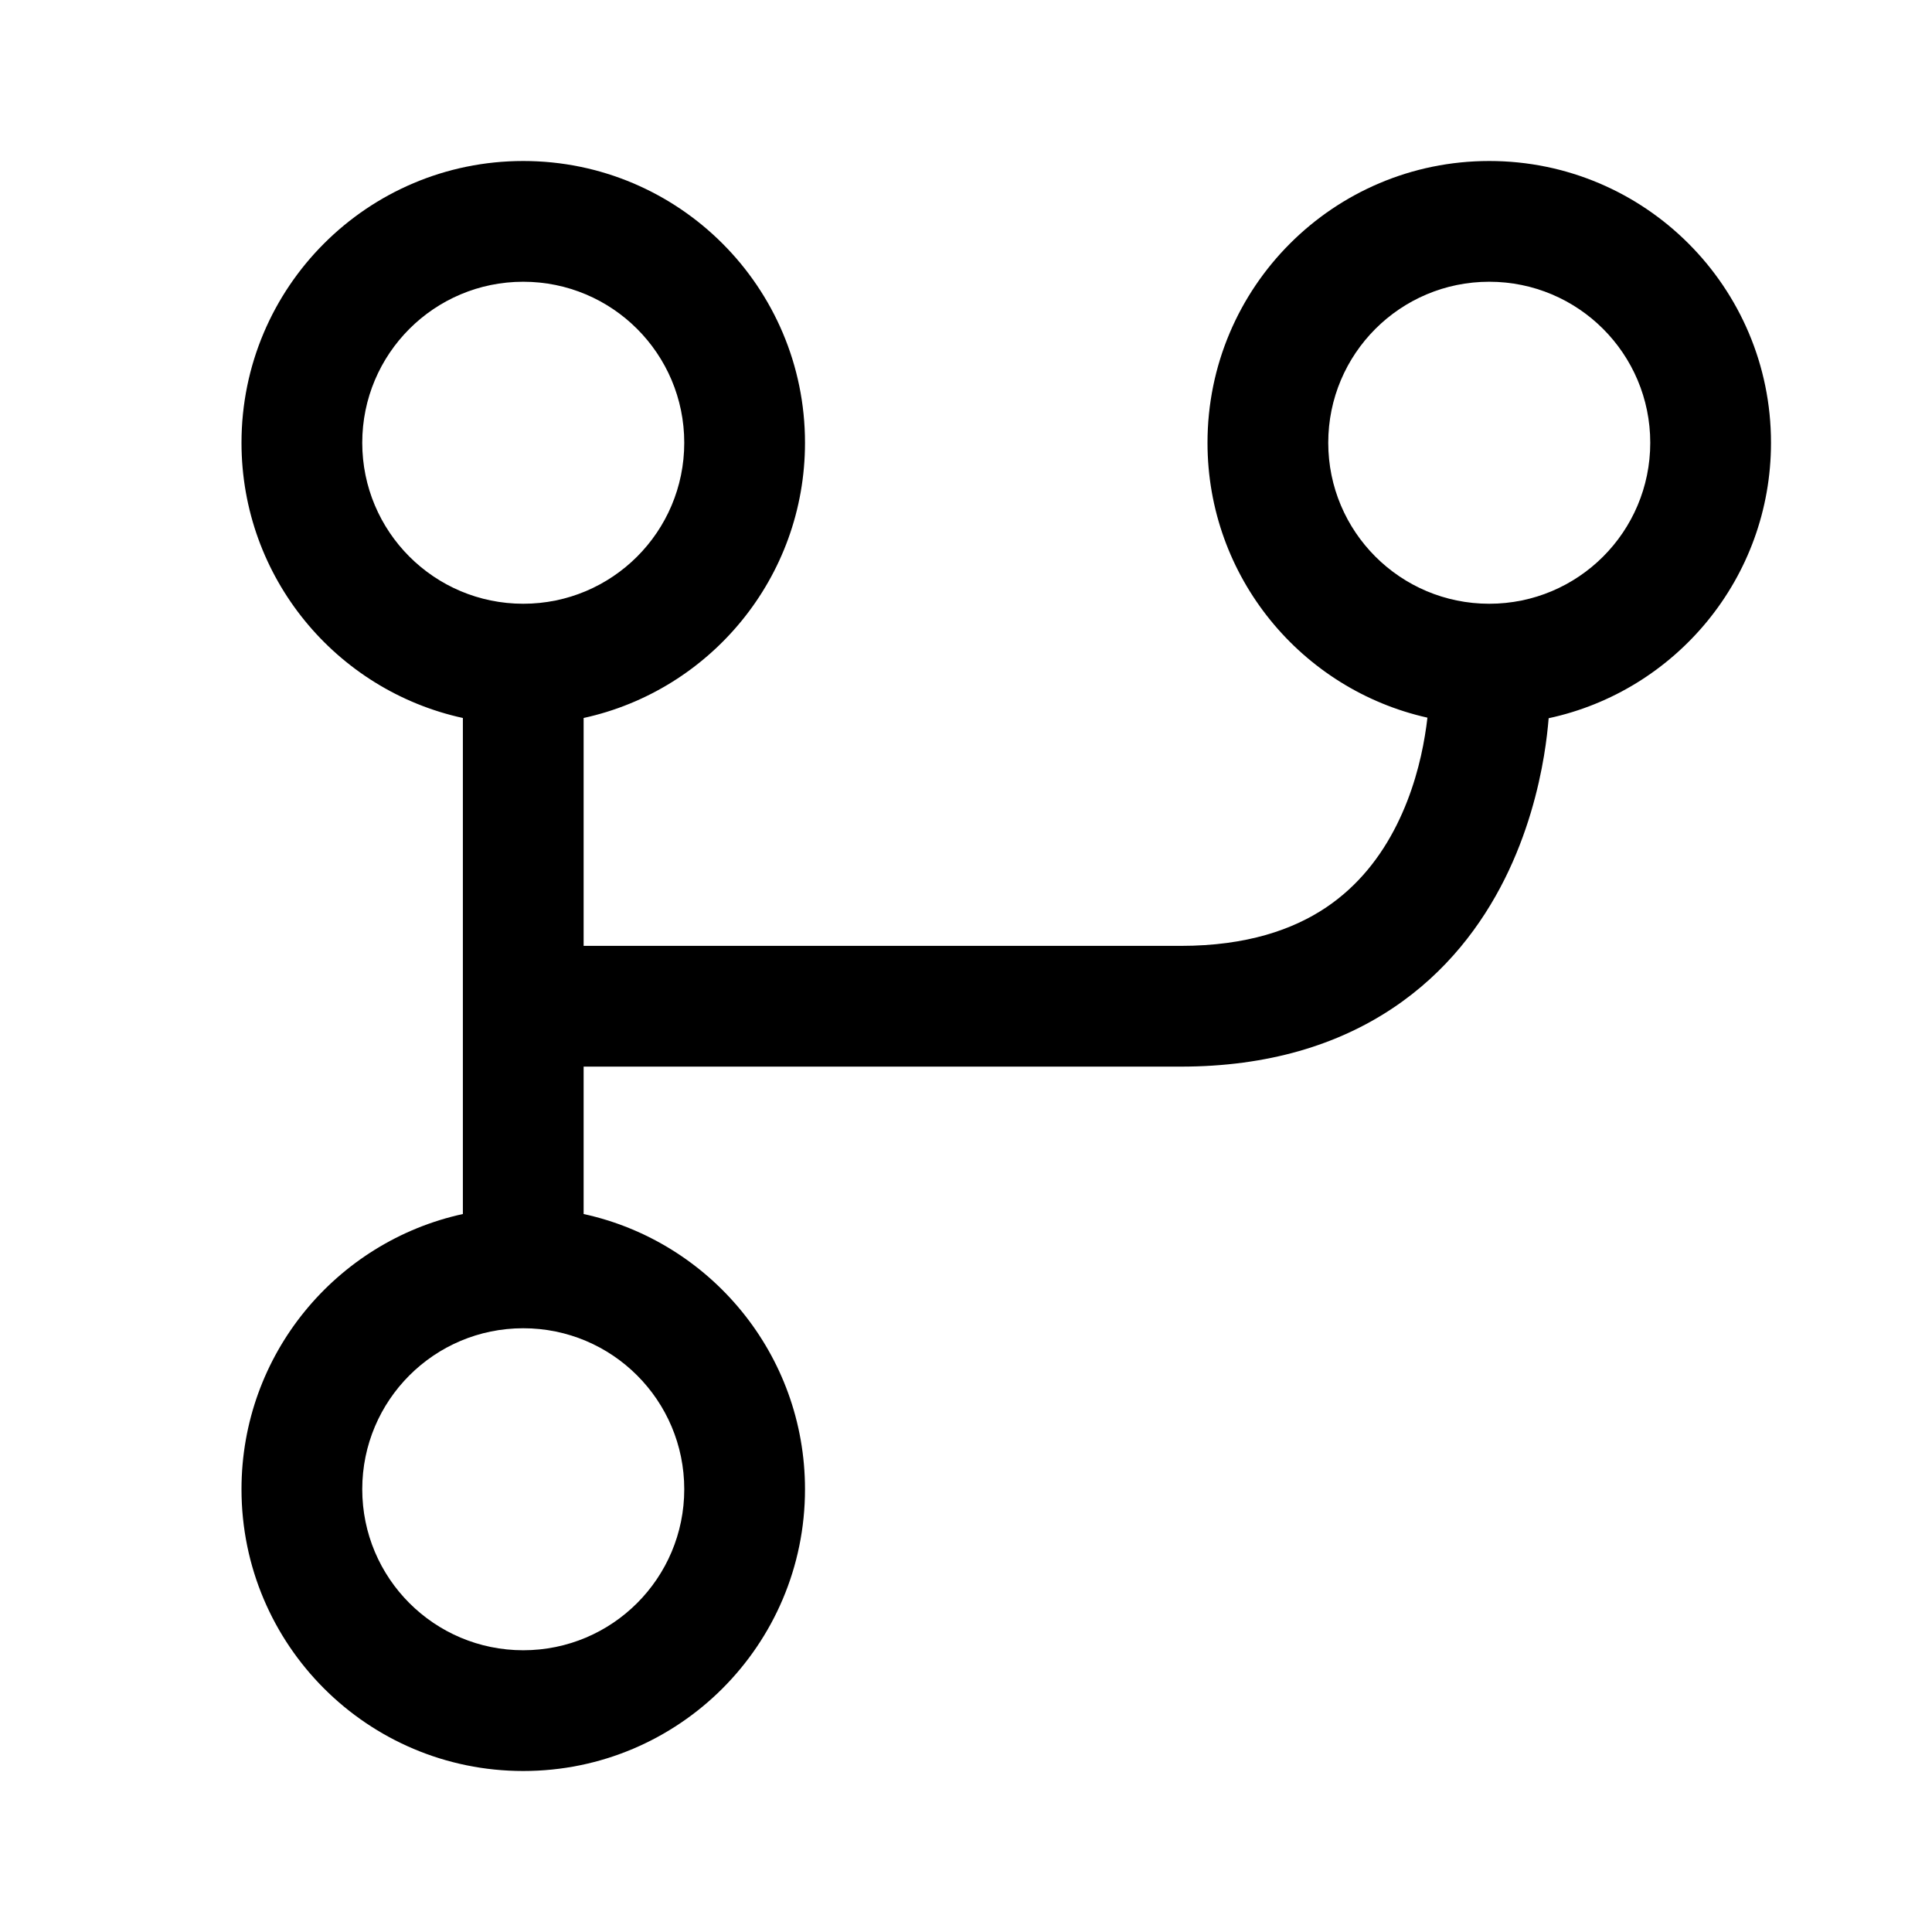
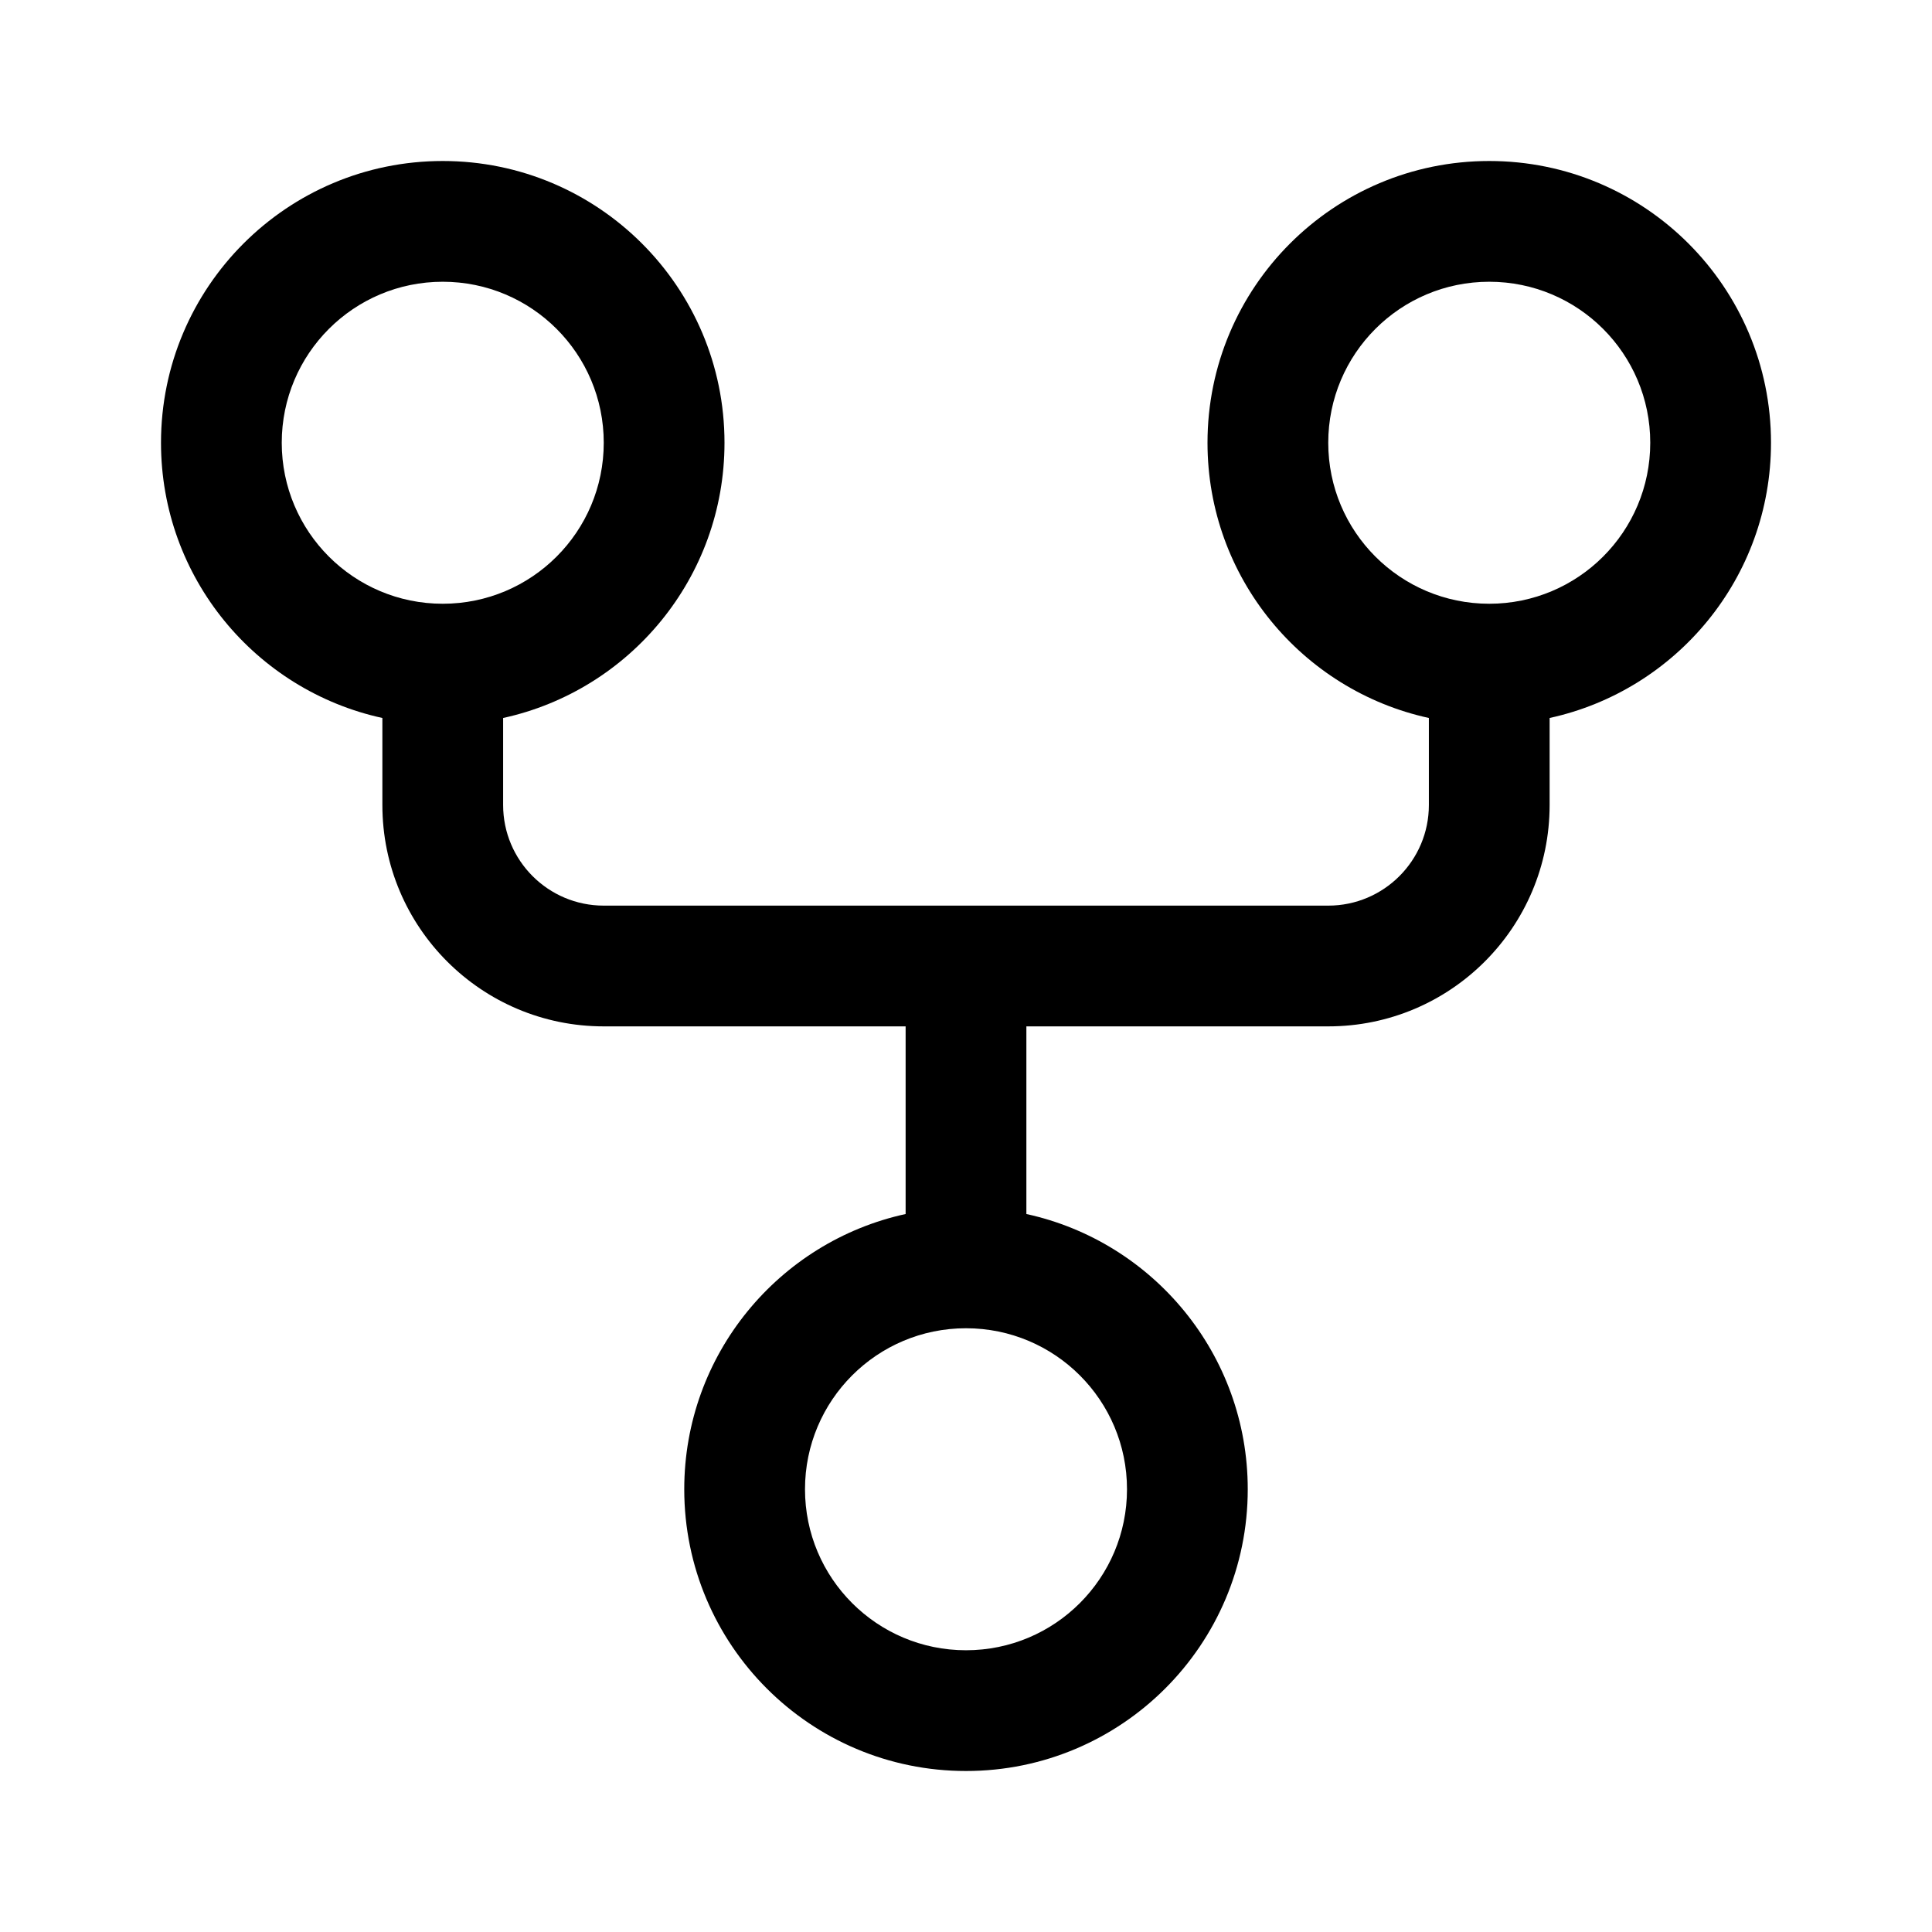
- <svg xmlns="http://www.w3.org/2000/svg" id="fork" viewBox="0 0 24 24" fill="none">
-   <path fill-rule="evenodd" clip-rule="evenodd" d="M10 5.5C10 7.176 8.823 8.576 7.25 8.919V11.75H14.667C15.494 11.75 16.064 11.545 16.467 11.277C16.874 11.005 17.155 10.638 17.35 10.248C17.547 9.855 17.649 9.453 17.7 9.142C17.714 9.058 17.725 8.981 17.732 8.915C16.168 8.565 15 7.169 15 5.5C15 3.567 16.567 2 18.5 2C20.433 2 22 3.567 22 5.5C22 7.18 20.817 8.583 19.238 8.922C19.228 9.043 19.211 9.203 19.18 9.389C19.112 9.797 18.974 10.354 18.692 10.919C18.408 11.487 17.97 12.078 17.299 12.525C16.623 12.976 15.756 13.25 14.667 13.25H7.25V15.081C8.823 15.424 10 16.824 10 18.5C10 20.433 8.433 22 6.5 22C4.567 22 3 20.433 3 18.5C3 16.824 4.177 15.424 5.75 15.081V8.919C4.177 8.576 3 7.176 3 5.5C3 3.567 4.567 2 6.5 2C8.433 2 10 3.567 10 5.5ZM6.5 7.5C7.605 7.5 8.5 6.605 8.5 5.5C8.5 4.395 7.605 3.5 6.5 3.5C5.395 3.5 4.5 4.395 4.5 5.5C4.5 6.605 5.395 7.5 6.5 7.5ZM6.5 20.5C7.605 20.5 8.5 19.605 8.5 18.5C8.5 17.395 7.605 16.5 6.5 16.5C5.395 16.5 4.5 17.395 4.5 18.5C4.5 19.605 5.395 20.5 6.5 20.5ZM20.5 5.5C20.5 6.605 19.605 7.5 18.5 7.5C17.395 7.5 16.5 6.605 16.5 5.5C16.5 4.395 17.395 3.5 18.5 3.5C19.605 3.5 20.5 4.395 20.5 5.5Z" fill="currentColor" />
+ <svg xmlns="http://www.w3.org/2000/svg" id="vcs/fork" viewBox="0 0 24 24" fill="none">
+   <path fill-rule="evenodd" clip-rule="evenodd" d="M5.5 7.5C6.605 7.5 7.5 6.605 7.5 5.5C7.5 4.395 6.605 3.5 5.5 3.5C4.395 3.5 3.5 4.395 3.5 5.5C3.5 6.605 4.395 7.5 5.5 7.5ZM6.25 8.919C7.823 8.576 9 7.176 9 5.5C9 3.567 7.433 2 5.5 2C3.567 2 2 3.567 2 5.5C2 7.176 3.177 8.576 4.75 8.919V10C4.75 11.519 5.981 12.75 7.5 12.75H11.25V15.081C9.677 15.424 8.5 16.824 8.5 18.5C8.5 20.433 10.067 22 12 22C13.933 22 15.5 20.433 15.5 18.5C15.5 16.824 14.323 15.424 12.75 15.081V12.75H16.5C18.019 12.75 19.25 11.519 19.25 10V8.919C20.823 8.576 22 7.176 22 5.5C22 3.567 20.433 2 18.5 2C16.567 2 15 3.567 15 5.5C15 7.176 16.177 8.576 17.75 8.919V10C17.75 10.69 17.19 11.25 16.5 11.25H12.75H11.25H7.5C6.81 11.25 6.25 10.69 6.25 10V8.919ZM20.5 5.5C20.5 6.605 19.605 7.5 18.5 7.5C17.395 7.5 16.5 6.605 16.5 5.5C16.5 4.395 17.395 3.5 18.5 3.5C19.605 3.5 20.5 4.395 20.5 5.5ZM14 18.5C14 19.605 13.105 20.5 12 20.5C10.895 20.5 10 19.605 10 18.5C10 17.395 10.895 16.5 12 16.5C13.105 16.5 14 17.395 14 18.5Z" fill="currentColor" />
</svg>
